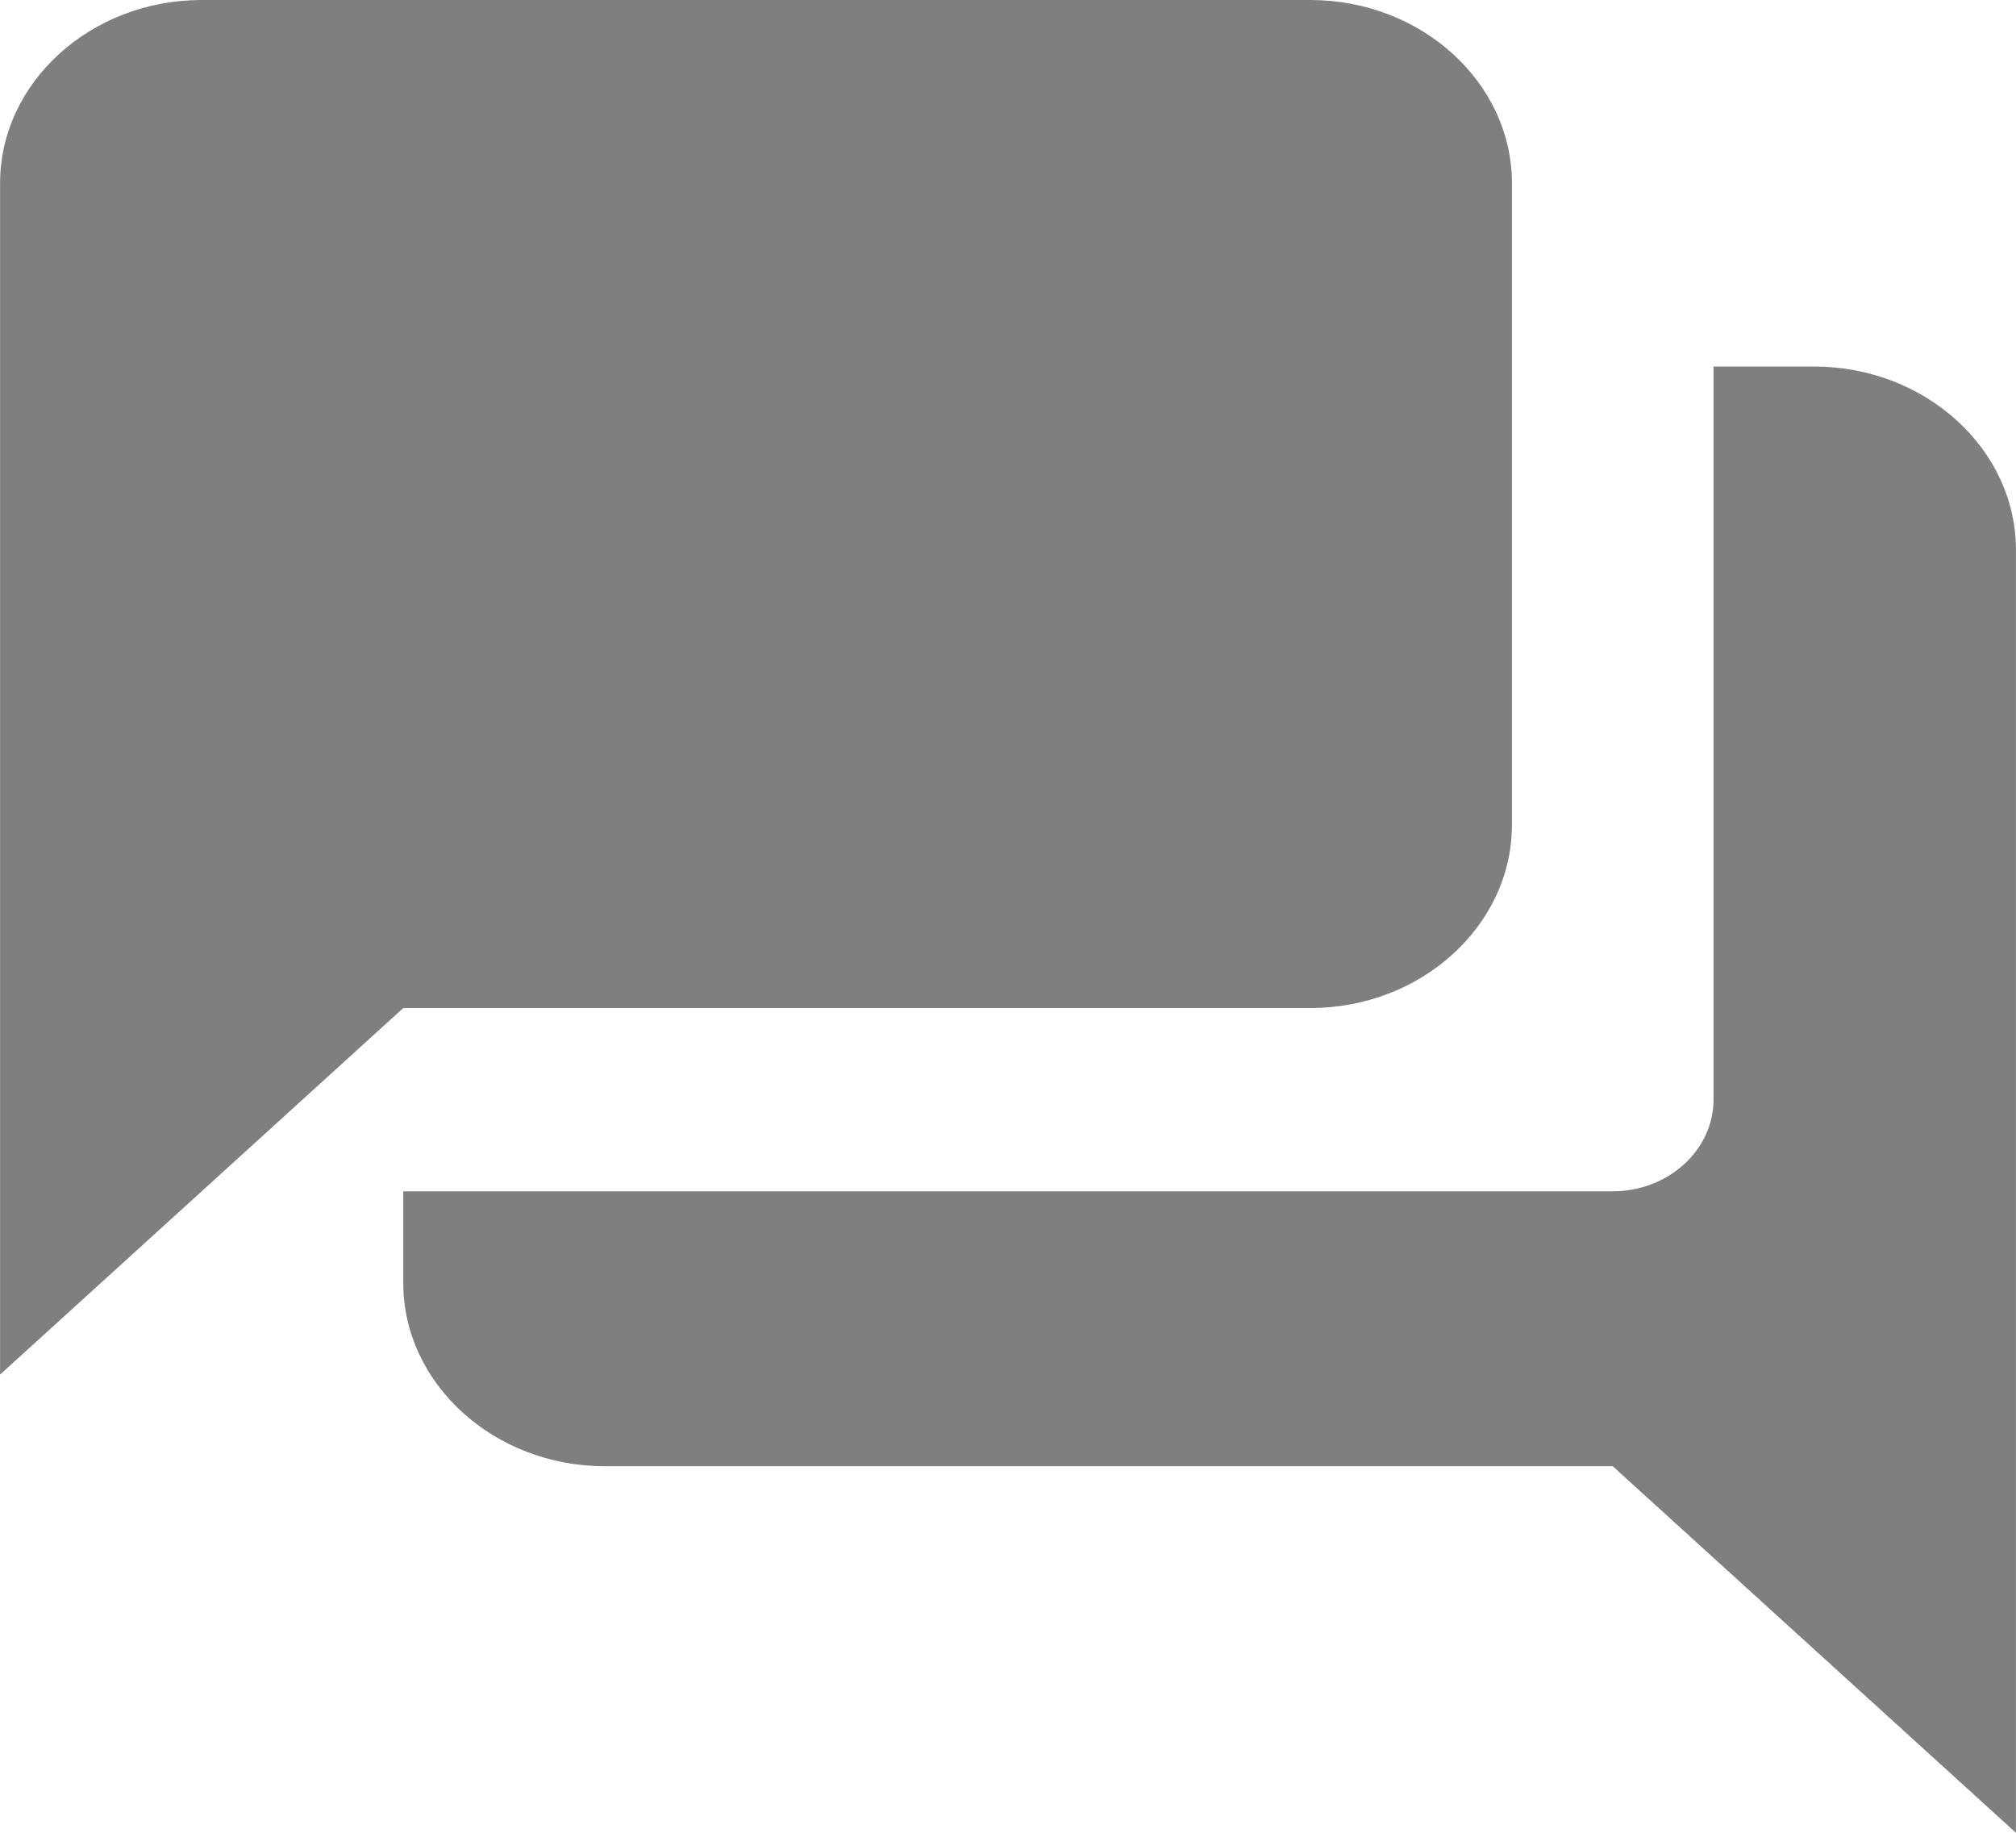
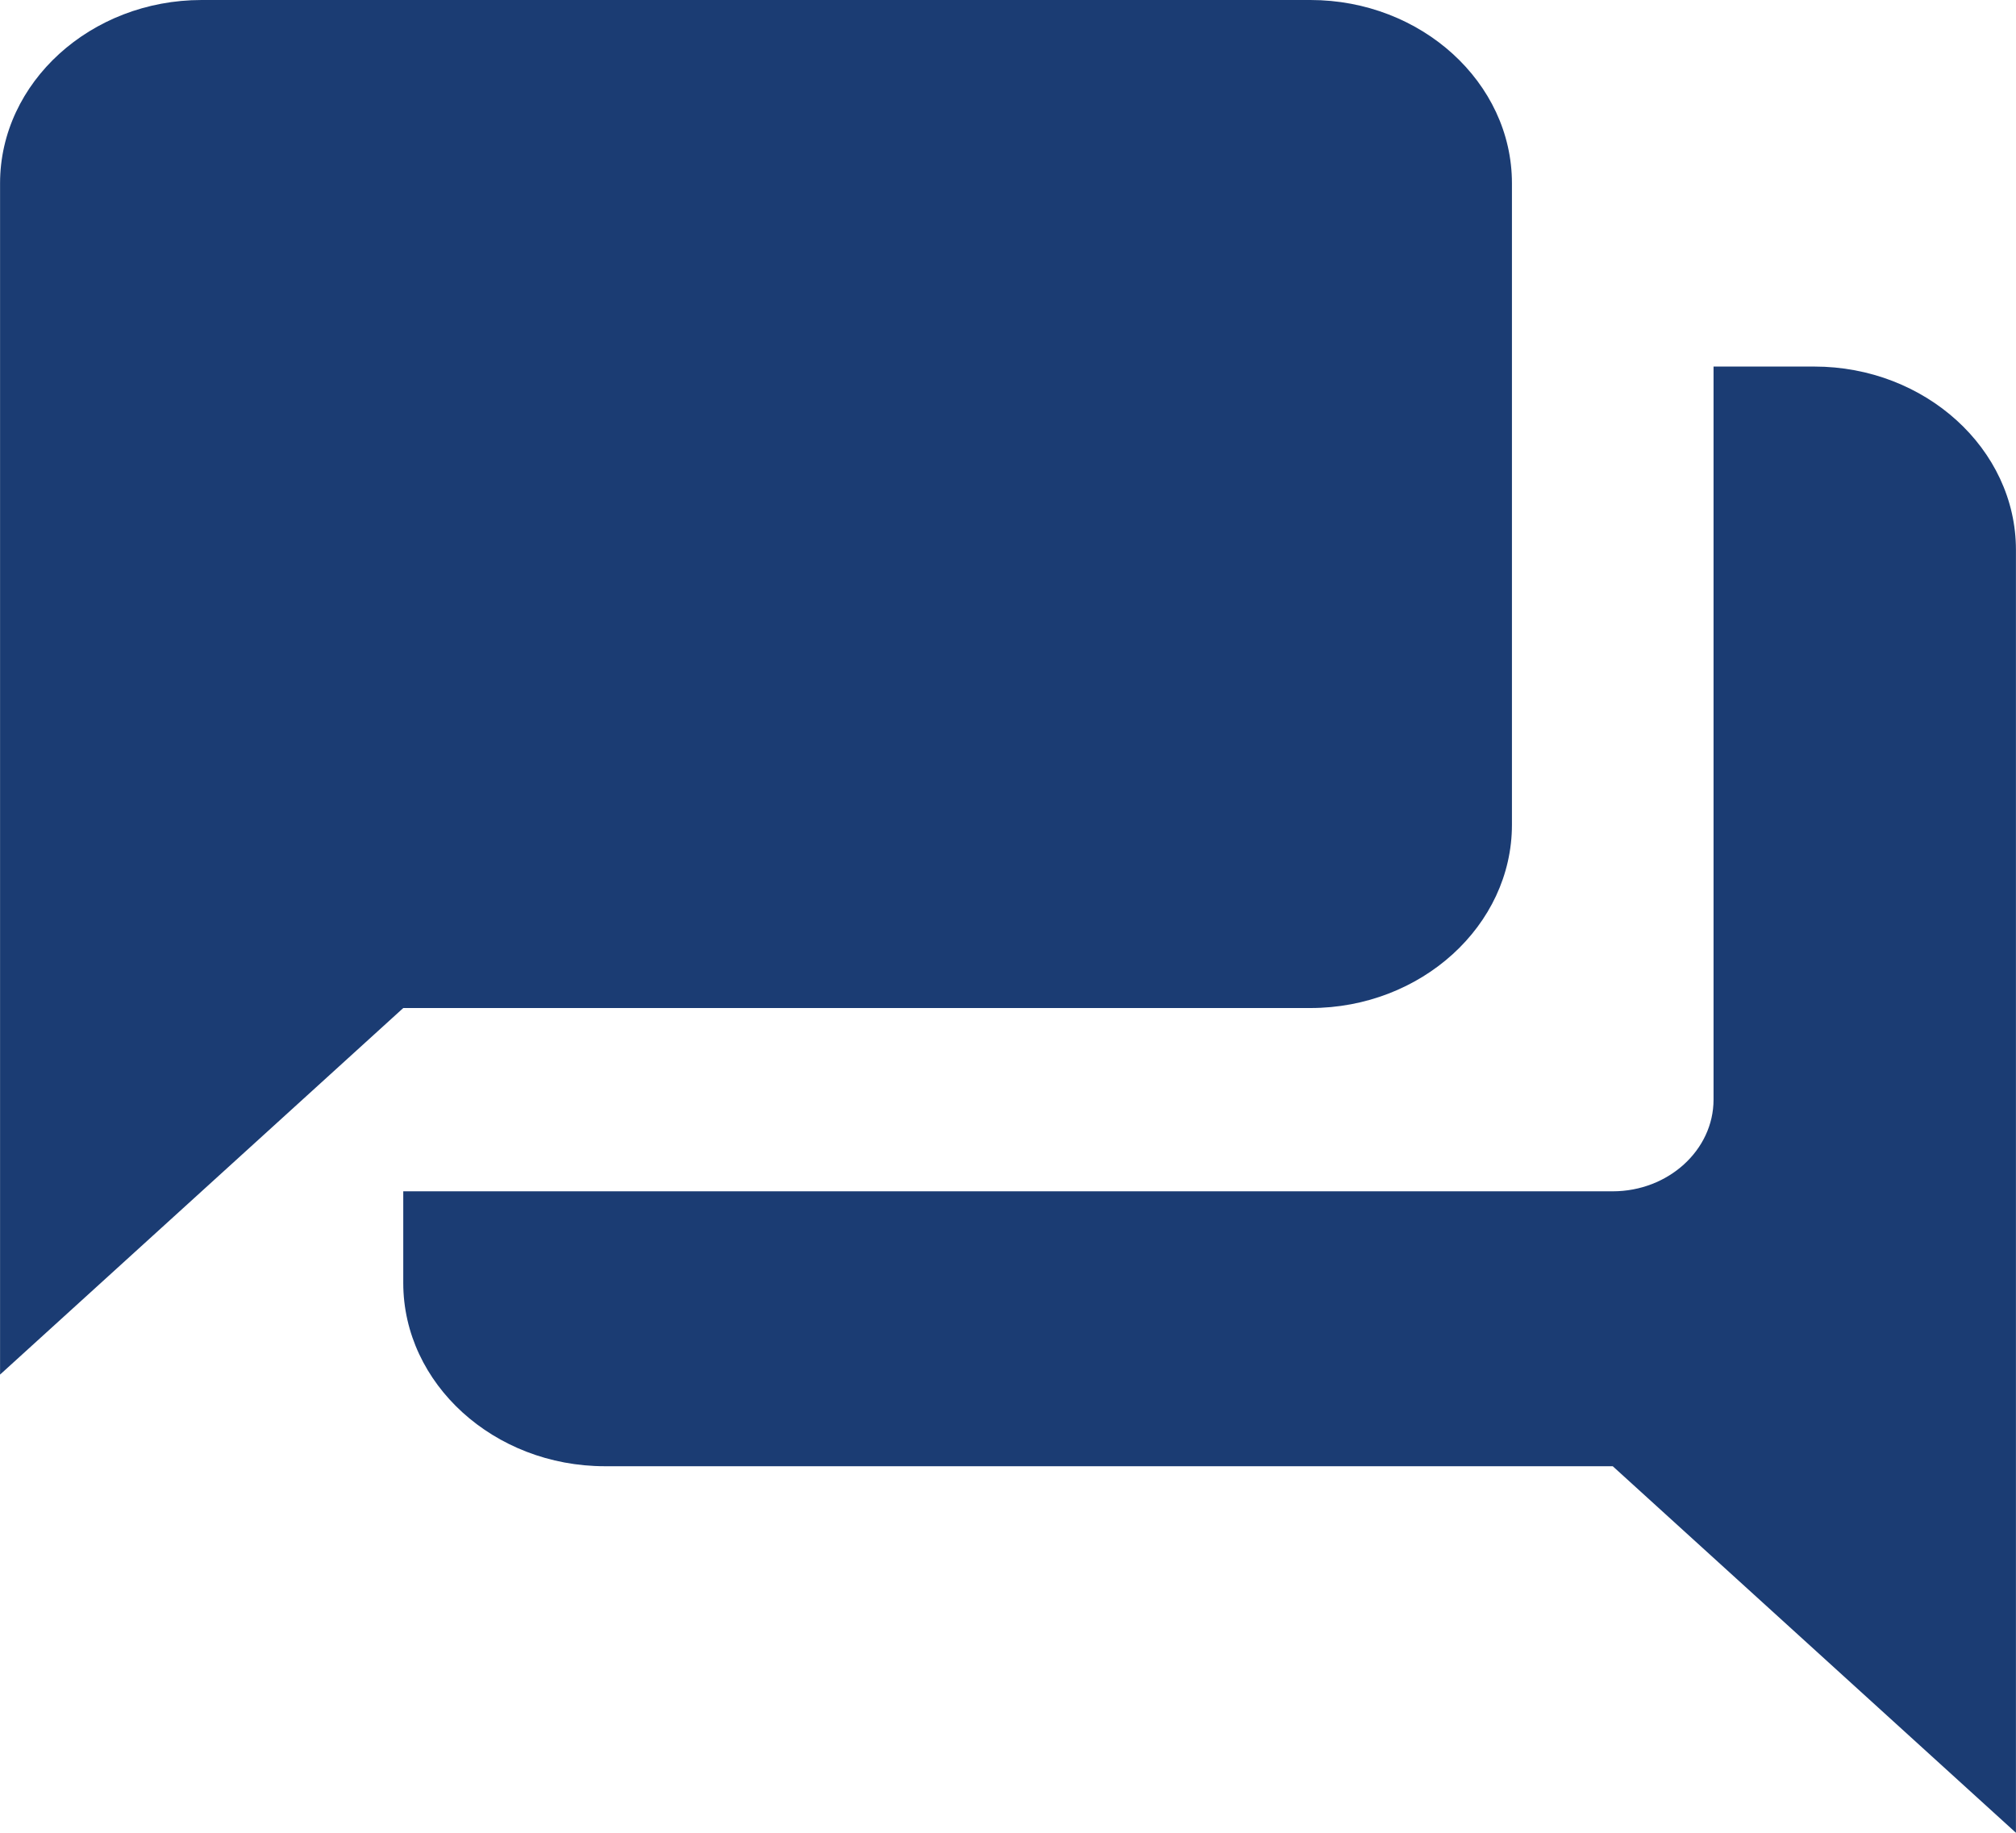
<svg xmlns="http://www.w3.org/2000/svg" width="33" height="30" viewBox="0 0 33 30" fill="none">
-   <path d="M29.699 6H28.049V18C28.049 18.825 27.307 19.5 26.399 19.5H6.601V21C6.601 22.65 8.086 24 9.901 24H26.399L32.999 30V9C32.999 7.35 31.514 6 29.699 6ZM24.749 13.5V3C24.749 1.35 23.265 0 21.45 0H3.301C1.486 0 0.001 1.35 0.001 3V22.5L6.601 16.5H21.45C23.265 16.5 24.749 15.15 24.749 13.5Z" fill="black" fill-opacity="0.5" />
+   <path d="M29.699 6H28.049V18C28.049 18.825 27.307 19.5 26.399 19.5H6.601V21C6.601 22.65 8.086 24 9.901 24H26.399L32.999 30V9C32.999 7.35 31.514 6 29.699 6ZM24.749 13.5V3C24.749 1.35 23.264 0 21.45 0H3.301C1.486 0 0.001 1.35 0.001 3V22.5L6.601 16.5H21.45C23.264 16.5 24.749 15.15 24.749 13.5Z" fill="#1B3C73" />
</svg>
